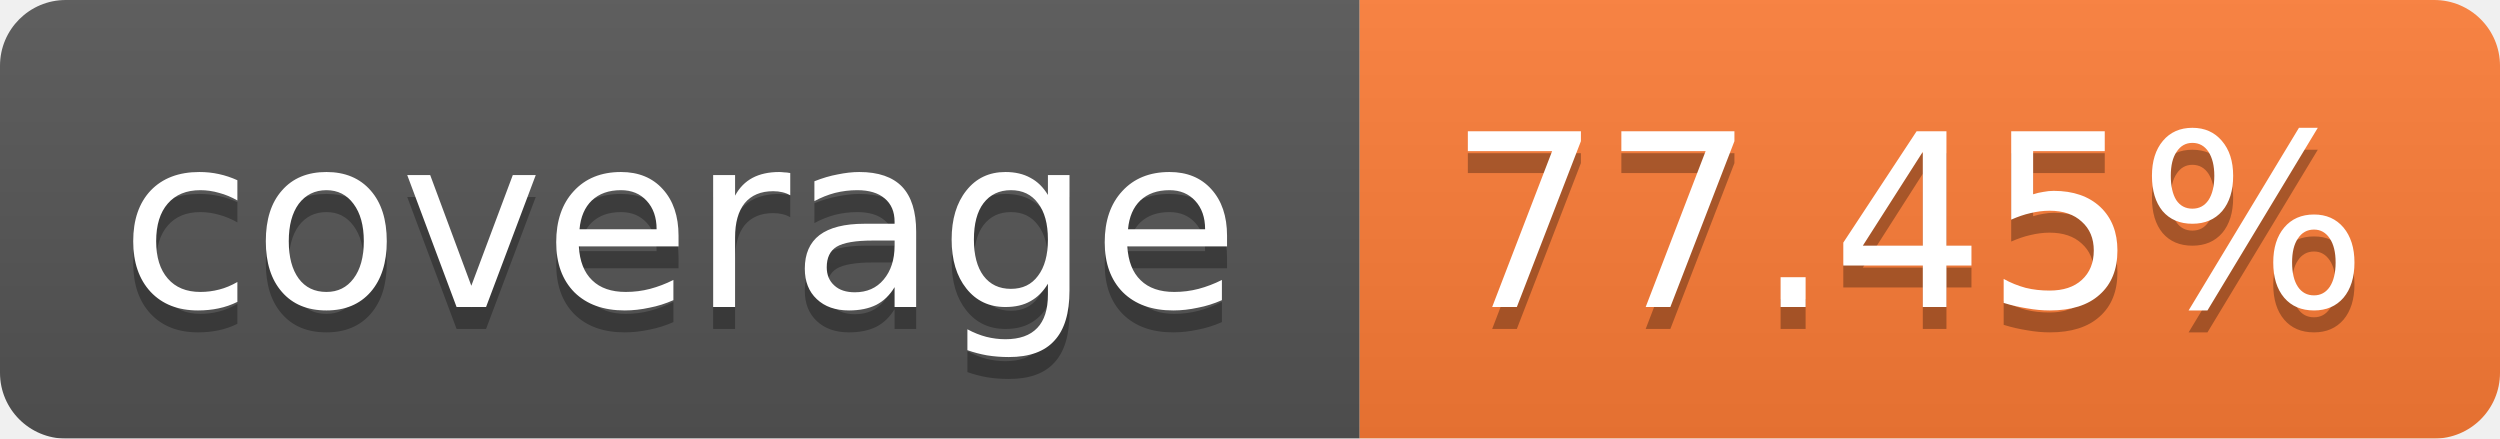
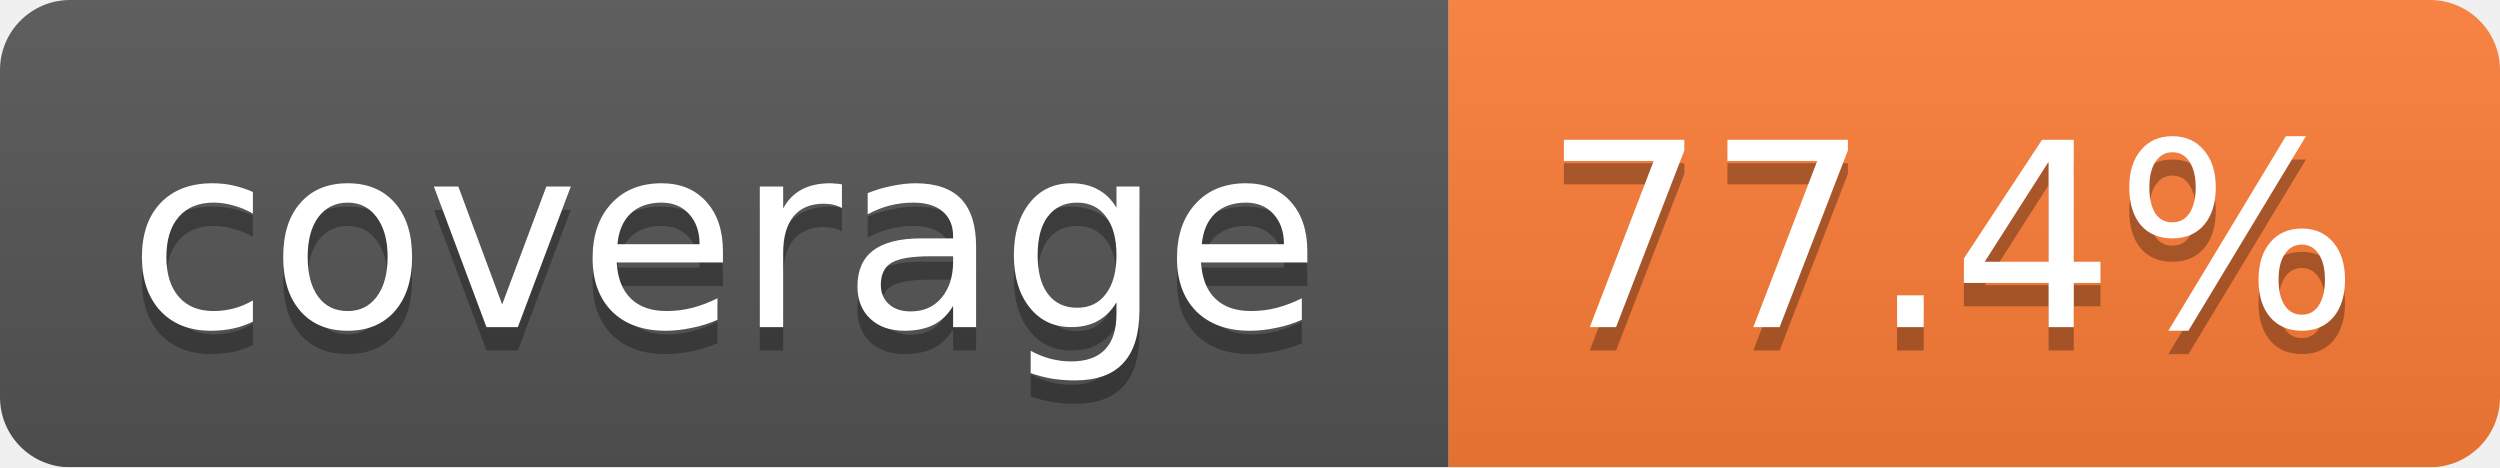
- <svg xmlns="http://www.w3.org/2000/svg" width="114" height="20">
+ <svg xmlns="http://www.w3.org/2000/svg" width="107" height="20">
  <linearGradient id="b" x2="0" y2="100%">
    <stop offset="0" stop-color="#bbb" stop-opacity=".1" />
    <stop offset="1" stop-opacity=".1" />
  </linearGradient>
  <mask id="a">
-     <rect width="114" height="20" rx="3" fill="#fff" />
+     <rect width="107" height="20" rx="3" fill="#fff" />
  </mask>
  <g mask="url(#a)">
    <path fill="#555" d="M0 0h62v20H0z" />
-     <path fill="#FE7D37" d="M62 0h52v20H62z" />
-     <path fill="url(#b)" d="M0 0h114v20H0z" />
+     <path fill="#FE7D37" d="M62 0h45v20H62z" />
+     <path fill="url(#b)" d="M0 0h107v20H0z" />
  </g>
  <g fill="#fff" text-anchor="middle" font-family="Verdana,DejaVu Sans,Geneva,sans-serif" font-size="11">
    <text x="31" y="15" fill="#010101" fill-opacity=".3">coverage</text>
    <text x="31" y="14">coverage</text>
-     <text x="87" y="15" fill="#010101" fill-opacity=".3">77.45%</text>
-     <text x="87" y="14">77.45%</text>
+     <text x="83.5" y="15" fill="#010101" fill-opacity=".3">77.4%</text>
+     <text x="83.5" y="14">77.4%</text>
  </g>
</svg>
